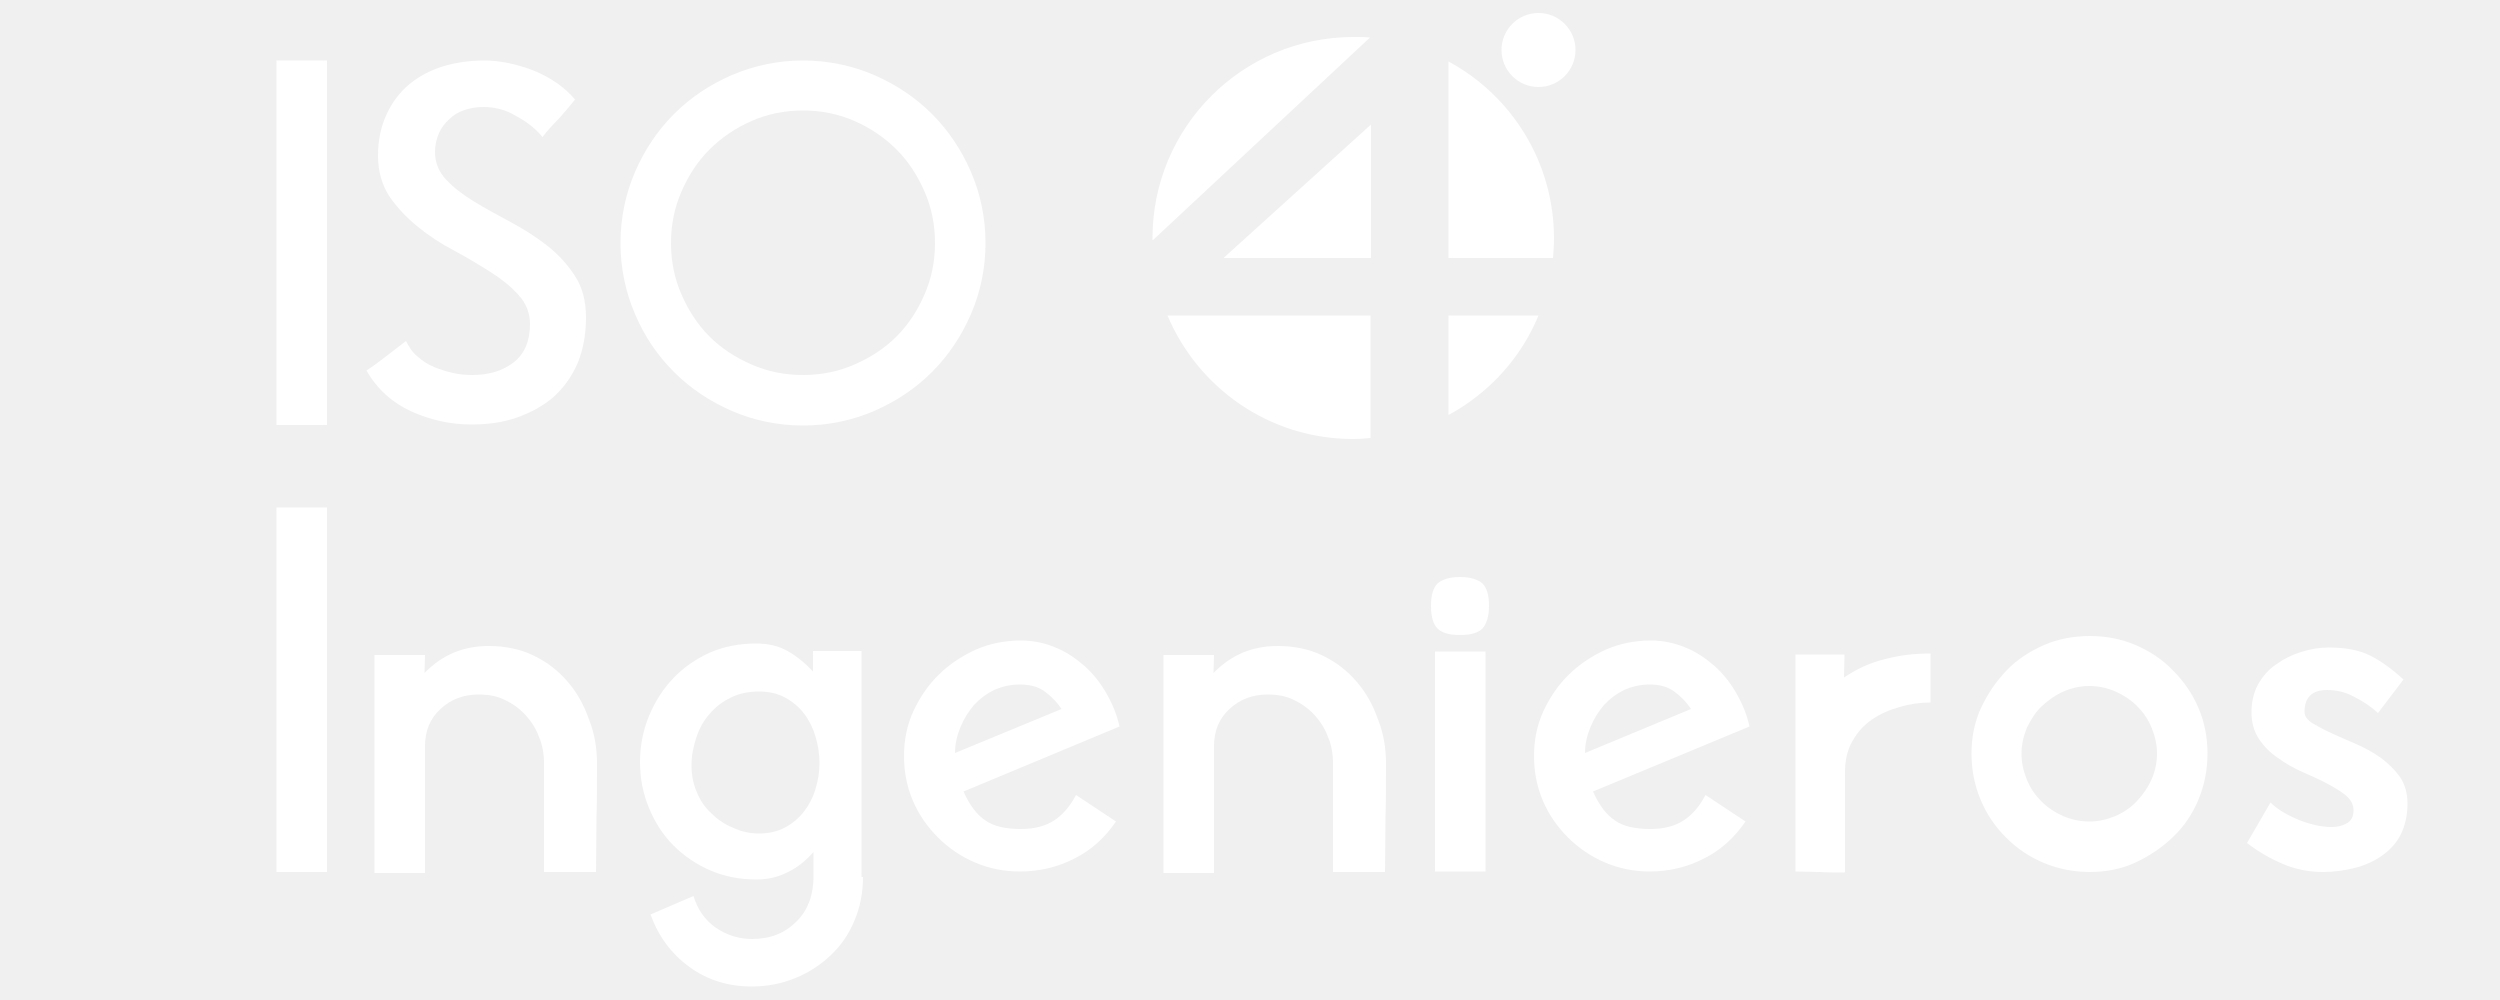
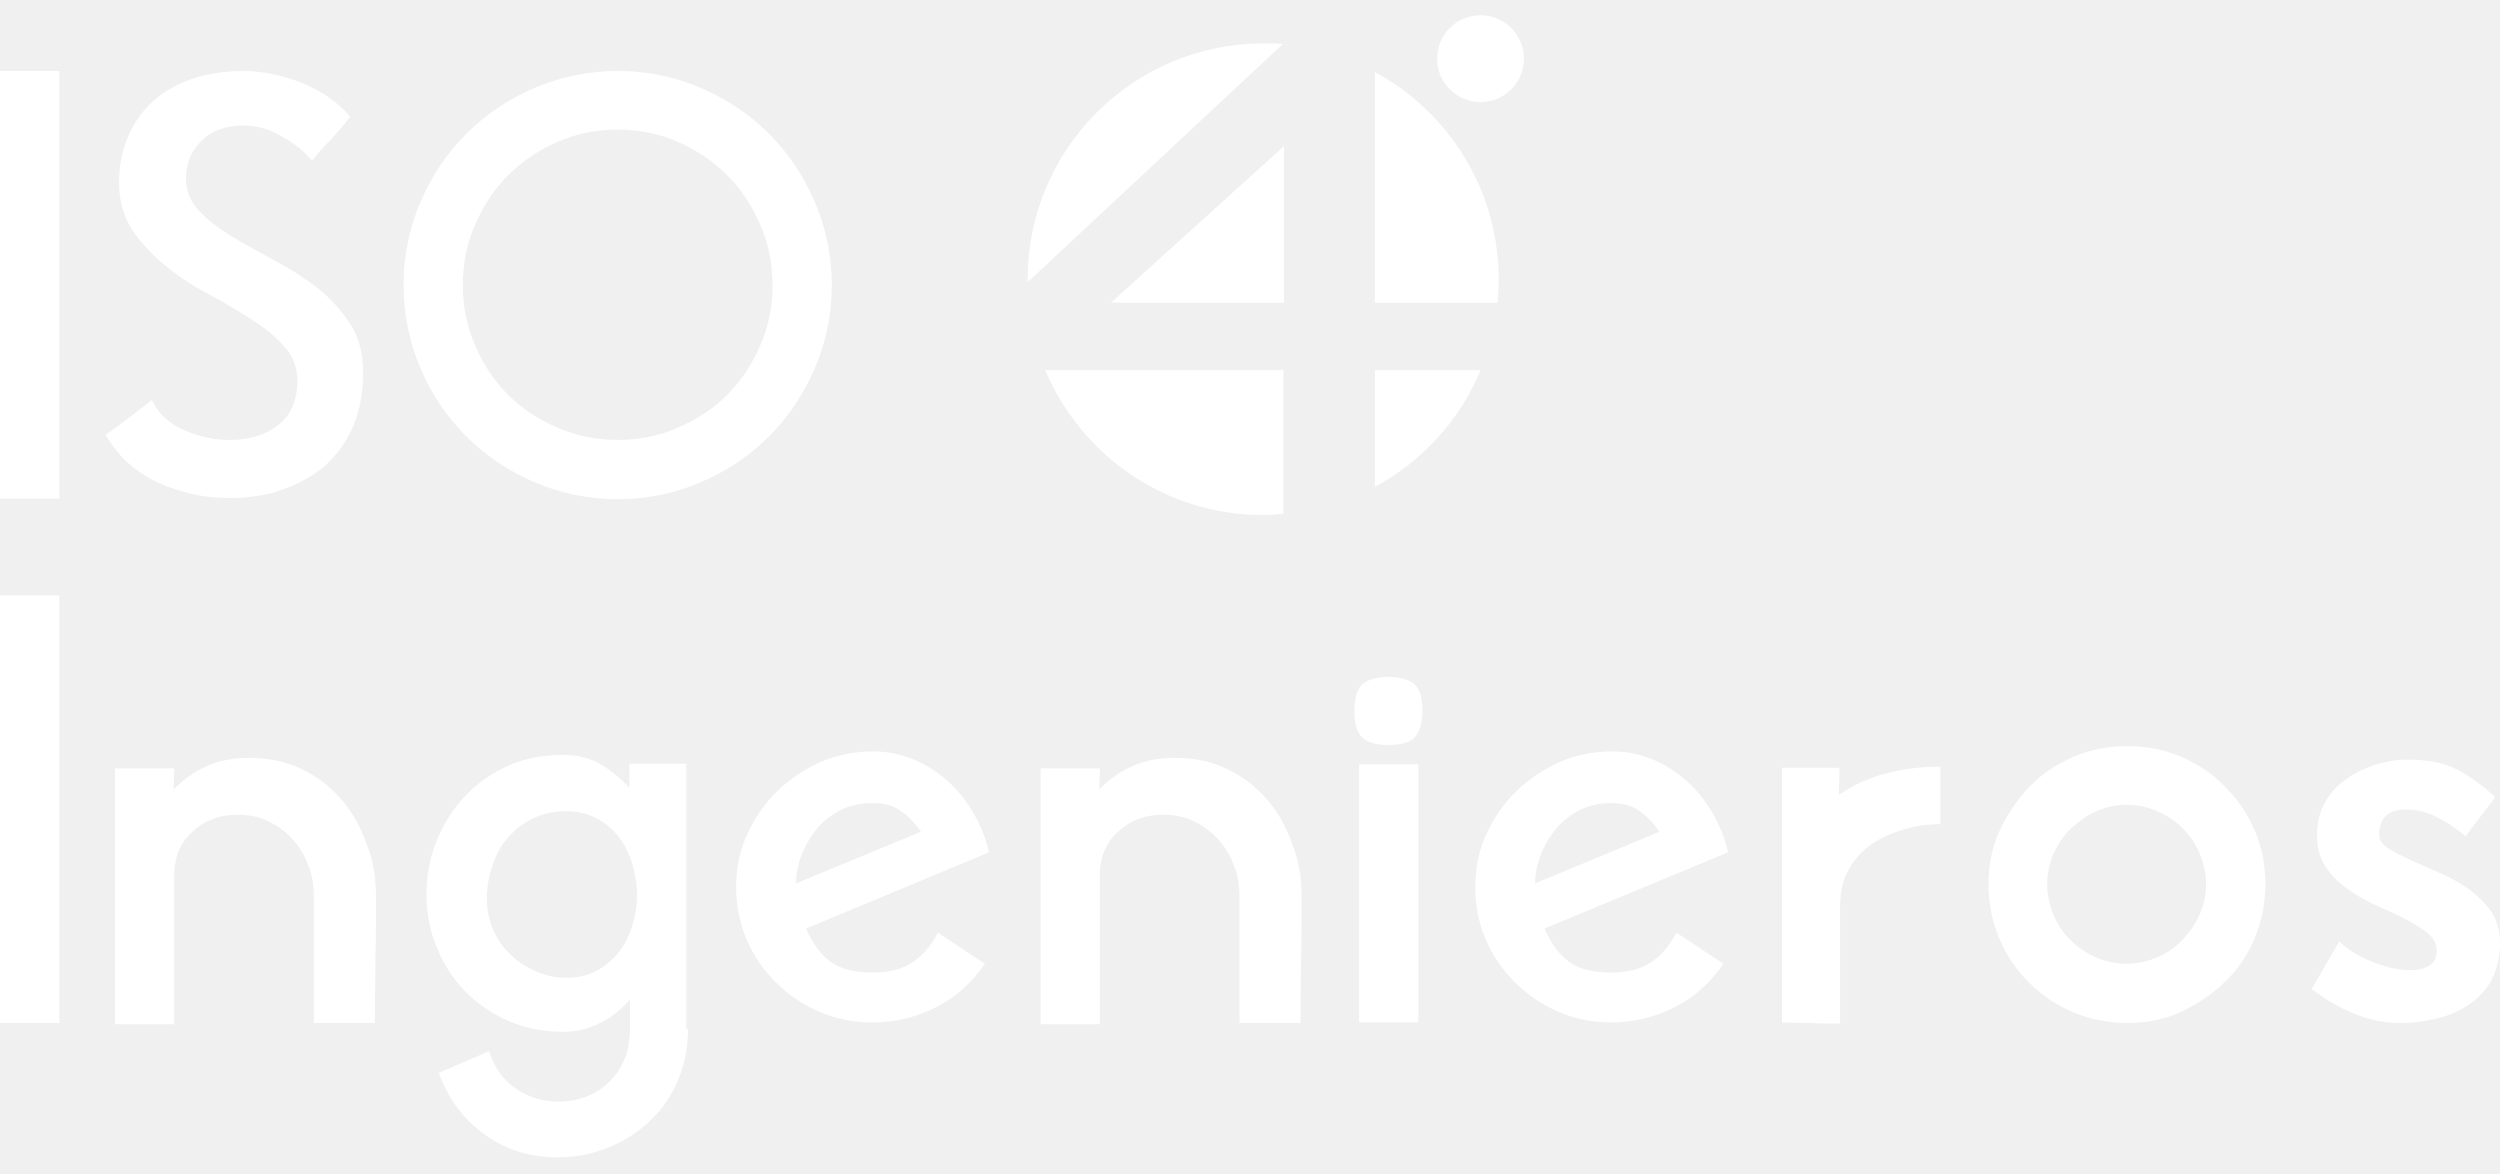
- <svg xmlns="http://www.w3.org/2000/svg" version="1.1" id="Capa_1" x="0px" y="0px" viewBox="0 0 500 200" style="enable-background:new 0 0 500 200;" xml:space="preserve">
+ <svg xmlns="http://www.w3.org/2000/svg" version="1.1" id="Capa_1" x="0px" y="0px" viewBox="0 0 426.2 200" style="enable-background:new 0 0 426.2 200;" xml:space="preserve">
  <style type="text/css">
	.st0{fill:#FFFFFF;}
</style>
  <g>
    <g>
      <g>
-         <path class="st0" d="M65.4,12.1V85H55.3V12.1H65.4z" />
-         <path class="st0" d="M96.6,21.4c-1.3,0-2.5,0.2-3.7,0.6c-1.2,0.4-2.2,1-3,1.8c-0.9,0.8-1.6,1.7-2.1,2.8C87.3,27.8,87,29,87,30.3     c0,2.2,0.7,4,2.2,5.6c1.5,1.6,3.3,3,5.6,4.4c2.3,1.4,4.7,2.7,7.3,4.1c2.6,1.4,5,2.9,7.3,4.7c2.3,1.8,4.1,3.8,5.6,6.1     c1.5,2.3,2.2,5.1,2.2,8.3c0,3.5-0.6,6.5-1.7,9.2c-1.2,2.7-2.8,4.9-4.8,6.7c-2.1,1.8-4.5,3.1-7.3,4.1s-5.9,1.4-9.2,1.4     c-4.1,0-8.1-0.9-11.9-2.6c-3.9-1.8-6.9-4.5-9-8.2c1.4-0.9,2.7-1.9,4-2.9c1.3-1,2.6-2,3.9-3c0.6,1.2,1.3,2.3,2.3,3.1     c1,0.9,2.1,1.6,3.3,2.1c1.2,0.5,2.5,0.9,3.8,1.2c1.3,0.3,2.6,0.4,3.9,0.4c3.2,0,6-0.8,8.2-2.5c2.2-1.7,3.3-4.3,3.3-7.7     c0-2.2-0.8-4.2-2.3-5.8c-1.5-1.7-3.4-3.2-5.6-4.6c-2.2-1.4-4.7-2.9-7.3-4.3c-2.7-1.4-5.1-3-7.3-4.8c-2.2-1.8-4.1-3.8-5.6-6     c-1.5-2.3-2.3-5-2.3-8.2c0-3.1,0.6-5.8,1.7-8.2c1.1-2.4,2.6-4.4,4.5-6c1.9-1.6,4.2-2.8,6.7-3.6c2.6-0.8,5.4-1.2,8.3-1.2     c3.2,0,6.5,0.7,9.9,2c3.4,1.4,6.2,3.3,8.3,5.8c-1,1.3-2.1,2.5-3.2,3.8c-1.2,1.2-2.3,2.4-3.3,3.7c-1.4-1.7-3.2-3.1-5.3-4.2     C101.1,21.9,98.9,21.4,96.6,21.4z" />
-         <path class="st0" d="M160.6,12.1c5,0,9.8,1,14.2,2.9c4.4,1.9,8.3,4.5,11.6,7.8c3.3,3.3,5.9,7.2,7.8,11.6     c1.9,4.4,2.9,9.2,2.9,14.2c0,5-1,9.8-2.9,14.2c-1.9,4.4-4.5,8.3-7.8,11.6c-3.3,3.3-7.2,5.9-11.6,7.8c-4.4,1.9-9.2,2.9-14.2,2.9     c-5,0-9.8-1-14.2-2.9c-4.4-1.9-8.3-4.5-11.6-7.8c-3.3-3.3-5.9-7.1-7.8-11.6c-1.9-4.4-2.9-9.2-2.9-14.2c0-5,1-9.8,2.9-14.2     c1.9-4.4,4.5-8.3,7.8-11.6c3.3-3.3,7.2-5.9,11.6-7.8C150.9,13.1,155.6,12.1,160.6,12.1z M187,48.6c0-3.7-0.7-7.1-2.1-10.3     c-1.4-3.2-3.2-6-5.6-8.4s-5.2-4.3-8.4-5.7c-3.2-1.4-6.6-2.1-10.3-2.1c-3.7,0-7.1,0.7-10.3,2.1c-3.2,1.4-6,3.3-8.4,5.7     c-2.4,2.4-4.2,5.2-5.6,8.4c-1.4,3.2-2.1,6.6-2.1,10.3c0,3.7,0.7,7.1,2.1,10.3c1.4,3.2,3.2,6,5.6,8.4c2.4,2.4,5.2,4.2,8.4,5.6     c3.2,1.4,6.6,2.1,10.3,2.1c3.7,0,7.1-0.7,10.3-2.1c3.2-1.4,6-3.2,8.4-5.6c2.4-2.4,4.2-5.2,5.6-8.4C186.3,55.7,187,52.3,187,48.6z     " />
+         <path class="st0" d="M10.1,12.1V85H0V12.1H10.1z" />
+         <path class="st0" d="M41.3,21.4c-1.3,0-2.5,0.2-3.7,0.6s-2.2,1-3,1.8c-0.9,0.8-1.6,1.7-2.1,2.8c-0.5,1.2-0.8,2.4-0.8,3.7     c0,2.2,0.7,4,2.2,5.6s3.3,3,5.6,4.4c2.3,1.4,4.7,2.7,7.3,4.1c2.6,1.4,5,2.9,7.3,4.7s4.1,3.8,5.6,6.1s2.2,5.1,2.2,8.3     c0,3.5-0.6,6.5-1.7,9.2c-1.2,2.7-2.8,4.9-4.8,6.7c-2.1,1.8-4.5,3.1-7.3,4.1s-5.9,1.4-9.2,1.4c-4.1,0-8.1-0.9-11.9-2.6     c-3.9-1.8-6.9-4.5-9-8.2c1.4-0.9,2.7-1.9,4-2.9s2.6-2,3.9-3c0.6,1.2,1.3,2.3,2.3,3.1c1,0.9,2.1,1.6,3.3,2.1     c1.2,0.5,2.5,0.9,3.8,1.2c1.3,0.3,2.6,0.4,3.9,0.4c3.2,0,6-0.8,8.2-2.5s3.3-4.3,3.3-7.7c0-2.2-0.8-4.2-2.3-5.8     c-1.5-1.7-3.4-3.2-5.6-4.6c-2.2-1.4-4.7-2.9-7.3-4.3c-2.7-1.4-5.1-3-7.3-4.8c-2.2-1.8-4.1-3.8-5.6-6c-1.5-2.3-2.3-5-2.3-8.2     c0-3.1,0.6-5.8,1.7-8.2s2.6-4.4,4.5-6s4.2-2.8,6.7-3.6c2.6-0.8,5.4-1.2,8.3-1.2c3.2,0,6.5,0.7,9.9,2c3.4,1.4,6.2,3.3,8.3,5.8     c-1,1.3-2.1,2.5-3.2,3.8c-1.2,1.2-2.3,2.4-3.3,3.7c-1.4-1.7-3.2-3.1-5.3-4.2C45.8,21.9,43.6,21.4,41.3,21.4z" />
+         <path class="st0" d="M105.3,12.1c5,0,9.8,1,14.2,2.9s8.3,4.5,11.6,7.8s5.9,7.2,7.8,11.6c1.9,4.4,2.9,9.2,2.9,14.2     s-1,9.8-2.9,14.2s-4.5,8.3-7.8,11.6c-3.3,3.3-7.2,5.9-11.6,7.8c-4.4,1.9-9.2,2.9-14.2,2.9s-9.8-1-14.2-2.9s-8.3-4.5-11.6-7.8     s-5.9-7.1-7.8-11.6c-1.9-4.4-2.9-9.2-2.9-14.2s1-9.8,2.9-14.2s4.5-8.3,7.8-11.6s7.2-5.9,11.6-7.8     C95.6,13.1,100.3,12.1,105.3,12.1z M131.7,48.6c0-3.7-0.7-7.1-2.1-10.3c-1.4-3.2-3.2-6-5.6-8.4s-5.2-4.3-8.4-5.7     c-3.2-1.4-6.6-2.1-10.3-2.1s-7.1,0.7-10.3,2.1s-6,3.3-8.4,5.7s-4.2,5.2-5.6,8.4c-1.4,3.2-2.1,6.6-2.1,10.3s0.7,7.1,2.1,10.3     c1.4,3.2,3.2,6,5.6,8.4c2.4,2.4,5.2,4.2,8.4,5.6s6.6,2.1,10.3,2.1s7.1-0.7,10.3-2.1s6-3.2,8.4-5.6s4.2-5.2,5.6-8.4     S131.7,52.3,131.7,48.6z" />
      </g>
      <g>
-         <path class="st0" d="M65.4,101.5v72.9H55.3v-72.9H65.4z" />
-         <path class="st0" d="M119.4,152.8c0,3.7,0,7.3-0.1,10.8c0,3.5-0.1,7.1-0.1,10.8h-10.4v-21.7c0-1.9-0.3-3.7-1-5.3     c-0.6-1.7-1.6-3.2-2.7-4.4c-1.2-1.3-2.6-2.3-4.1-3c-1.6-0.8-3.3-1.1-5.3-1.1c-3,0-5.6,1-7.6,2.9c-2.1,1.9-3.1,4.4-3.1,7.5v25.3     H74.9v-43.6h10.1l-0.1,3.6c3.5-3.6,7.7-5.4,12.8-5.4c3.3,0,6.3,0.6,9,1.9c2.7,1.3,4.9,3,6.8,5.2c1.9,2.2,3.3,4.7,4.3,7.6     C118.9,146.6,119.4,149.6,119.4,152.8z" />
-         <path class="st0" d="M172.6,175.4c0,3.2-0.6,6.1-1.7,8.7c-1.1,2.7-2.7,5-4.7,6.9c-2,1.9-4.4,3.5-7.1,4.6     c-2.7,1.1-5.6,1.7-8.7,1.7c-4.8,0-8.9-1.3-12.5-3.9c-3.6-2.6-6.2-6.1-7.8-10.5l8.6-3.7c0.8,2.7,2.3,4.8,4.4,6.3     c2.2,1.5,4.6,2.3,7.3,2.3c3.7,0,6.6-1.2,8.9-3.5c2.3-2.3,3.4-5.3,3.4-9v-4.9c-1.5,1.7-3.2,3.1-5.1,4c-1.9,1-4,1.5-6.3,1.5     c-3.3,0-6.4-0.6-9.2-1.8c-2.8-1.2-5.3-2.9-7.4-5c-2.1-2.1-3.7-4.6-4.9-7.5c-1.2-2.9-1.8-5.9-1.8-9.2c0-3.2,0.6-6.3,1.8-9.2     c1.2-2.9,2.8-5.4,4.9-7.6c2.1-2.2,4.5-3.8,7.3-5.1c2.8-1.2,5.9-1.8,9.2-1.8c2.4,0,4.6,0.5,6.3,1.5c1.8,1,3.5,2.4,5.1,4.1v-4.1     h9.7V175.4z M151.8,166.7c1.9,0,3.7-0.4,5.2-1.2c1.5-0.8,2.8-1.9,3.8-3.2c1-1.3,1.8-2.8,2.3-4.5c0.5-1.7,0.8-3.4,0.8-5.2     c0-1.8-0.3-3.6-0.8-5.3c-0.5-1.7-1.3-3.3-2.3-4.6c-1-1.3-2.3-2.4-3.8-3.2c-1.5-0.8-3.2-1.2-5.2-1.2c-2.1,0-4,0.4-5.6,1.2     c-1.7,0.8-3.1,1.9-4.2,3.2c-1.2,1.3-2.1,2.9-2.7,4.7c-0.6,1.8-1,3.7-1,5.6c0,1.9,0.3,3.6,1,5.3c0.7,1.7,1.6,3.1,2.9,4.3     c1.2,1.2,2.6,2.2,4.3,2.9C148.2,166.3,149.9,166.7,151.8,166.7z" />
-         <path class="st0" d="M192.7,158.3c1.2,2.7,2.7,4.7,4.4,5.8c1.7,1.2,4.1,1.7,7.1,1.7c2.7,0,4.9-0.6,6.6-1.7     c1.7-1.1,3.2-2.8,4.4-5.1l8,5.3c-2.2,3.2-4.9,5.7-8.3,7.4c-3.3,1.7-7,2.6-10.9,2.6c-3.2,0-6.2-0.6-9-1.8c-2.8-1.2-5.3-2.9-7.4-5     c-2.1-2.1-3.8-4.5-5-7.3c-1.2-2.8-1.8-5.8-1.8-9c0-3.2,0.6-6.2,1.9-9c1.3-2.8,3-5.3,5.1-7.3c2.1-2.1,4.6-3.7,7.4-5     c2.8-1.2,5.8-1.8,9-1.8c2.4,0,4.8,0.5,6.9,1.4c2.2,0.9,4.1,2.2,5.8,3.7c1.7,1.5,3.2,3.4,4.4,5.5c1.2,2.1,2.1,4.3,2.6,6.6     L192.7,158.3z M212.3,141.8c-1-1.5-2.2-2.7-3.5-3.6c-1.3-0.9-2.9-1.3-4.8-1.3c-1.9,0-3.6,0.4-5.2,1.1c-1.6,0.8-2.9,1.8-4,3     c-1.1,1.3-2,2.7-2.7,4.4c-0.7,1.7-1.1,3.4-1.1,5.2L212.3,141.8z" />
-         <path class="st0" d="M277.2,152.8c0,3.7,0,7.3-0.1,10.8c0,3.5-0.1,7.1-0.1,10.8h-10.4v-21.7c0-1.9-0.3-3.7-1-5.3     c-0.6-1.7-1.6-3.2-2.7-4.4c-1.2-1.3-2.6-2.3-4.1-3c-1.6-0.8-3.3-1.1-5.3-1.1c-3,0-5.6,1-7.6,2.9c-2.1,1.9-3.1,4.4-3.1,7.5v25.3     h-10.1v-43.6h10.1l-0.1,3.6c3.5-3.6,7.7-5.4,12.8-5.4c3.3,0,6.3,0.6,9,1.9c2.7,1.3,4.9,3,6.8,5.2c1.9,2.2,3.3,4.7,4.3,7.6     C276.7,146.6,277.2,149.6,277.2,152.8z" />
-         <path class="st0" d="M292,115.4c2.1,0,3.6,0.5,4.5,1.3c0.9,0.9,1.3,2.4,1.3,4.5c0,2.1-0.5,3.6-1.3,4.5c-0.9,0.9-2.4,1.3-4.5,1.3     c-2.1,0-3.6-0.4-4.5-1.3c-0.9-0.9-1.3-2.4-1.3-4.5c0-2.1,0.4-3.6,1.3-4.5C288.4,115.9,289.9,115.4,292,115.4z M297.1,130.3v44     H287v-44H297.1z" />
-         <path class="st0" d="M318.6,158.3c1.2,2.7,2.7,4.7,4.4,5.8c1.7,1.2,4.1,1.7,7.1,1.7c2.7,0,4.9-0.6,6.6-1.7     c1.7-1.1,3.2-2.8,4.4-5.1l8,5.3c-2.2,3.2-4.9,5.7-8.3,7.4c-3.3,1.7-7,2.6-10.8,2.6c-3.2,0-6.2-0.6-9-1.8c-2.8-1.2-5.3-2.9-7.4-5     c-2.1-2.1-3.8-4.5-5-7.3c-1.2-2.8-1.8-5.8-1.8-9c0-3.2,0.6-6.2,1.9-9c1.3-2.8,3-5.3,5.1-7.3c2.1-2.1,4.6-3.7,7.4-5     c2.8-1.2,5.8-1.8,9-1.8c2.4,0,4.7,0.5,6.9,1.4c2.2,0.9,4.1,2.2,5.8,3.7c1.7,1.5,3.2,3.4,4.4,5.5c1.2,2.1,2.1,4.3,2.6,6.6     L318.6,158.3z M338.2,141.8c-1-1.5-2.2-2.7-3.5-3.6c-1.3-0.9-2.9-1.3-4.7-1.3c-1.9,0-3.6,0.4-5.2,1.1c-1.6,0.8-2.9,1.8-4,3     c-1.1,1.3-2,2.7-2.7,4.4c-0.7,1.7-1.1,3.4-1.1,5.2L338.2,141.8z" />
-         <path class="st0" d="M368.8,135.5c2.5-1.7,5.3-3,8.3-3.7c3-0.8,6-1.1,9-1.1v9.8c-2.1,0-4.2,0.3-6.2,0.9c-2.1,0.6-3.9,1.4-5.5,2.5     c-1.6,1.1-2.9,2.5-3.9,4.3c-1,1.7-1.5,3.8-1.5,6.2v20l-0.1,0.1c-1.7,0-3.3,0-4.9-0.1c-1.6,0-3.2-0.1-4.9-0.1v-43.4h9.8     L368.8,135.5z" />
-         <path class="st0" d="M418,127.2c3.2,0,6.3,0.6,9.1,1.8c2.8,1.2,5.4,2.9,7.5,5.1c2.2,2.2,3.9,4.7,5.1,7.5c1.2,2.8,1.8,5.9,1.8,9.1     c0,3.2-0.6,6.3-1.8,9.2c-1.2,2.9-2.9,5.4-5.1,7.5c-2.2,2.1-4.7,3.8-7.5,5.1c-2.8,1.3-5.9,1.9-9.1,1.9c-3.2,0-6.3-0.6-9.2-1.8     c-2.9-1.2-5.4-2.9-7.6-5.1c-2.2-2.2-3.9-4.7-5.1-7.6c-1.2-2.9-1.8-5.9-1.8-9.2c0-3.2,0.6-6.3,1.9-9.1c1.3-2.8,3-5.3,5.1-7.5     c2.1-2.2,4.6-3.8,7.5-5.1C411.6,127.8,414.7,127.2,418,127.2z M431.4,150.7c0-1.8-0.4-3.5-1.1-5.2c-0.7-1.7-1.7-3.1-2.9-4.3     c-1.2-1.2-2.7-2.2-4.3-2.9c-1.6-0.7-3.4-1.1-5.2-1.1c-1.9,0-3.6,0.4-5.2,1.1c-1.6,0.7-3,1.7-4.3,2.9c-1.3,1.2-2.2,2.7-3,4.3     c-0.7,1.7-1.1,3.4-1.1,5.2c0,1.9,0.4,3.6,1.1,5.3c0.7,1.7,1.7,3.1,2.9,4.3c1.2,1.2,2.7,2.2,4.3,2.9c1.6,0.7,3.4,1.1,5.3,1.1     c1.8,0,3.5-0.4,5.2-1.1c1.6-0.7,3.1-1.7,4.3-3c1.2-1.3,2.2-2.7,2.9-4.3C431,154.3,431.4,152.6,431.4,150.7z" />
-         <path class="st0" d="M465.4,138c-3,0-4.5,1.5-4.5,4.4c0,0.8,0.5,1.5,1.5,2.2c1,0.6,2.3,1.3,3.8,2c1.5,0.7,3.2,1.4,5,2.2     c1.8,0.8,3.5,1.7,5,2.8c1.5,1.1,2.8,2.4,3.8,3.8c1,1.5,1.5,3.3,1.5,5.3c0,2.4-0.5,4.5-1.4,6.3c-0.9,1.7-2.2,3.1-3.8,4.2     c-1.6,1.1-3.4,1.9-5.4,2.4c-2,0.5-4.1,0.8-6.3,0.8c-2.7,0-5.4-0.5-8-1.6c-2.6-1.1-5-2.5-7.2-4.2l4.7-8.1c1.4,1.4,3.3,2.5,5.7,3.5     c2.3,0.9,4.5,1.4,6.5,1.4c1.1,0,2.1-0.2,3-0.7c0.9-0.5,1.4-1.3,1.4-2.6c0-1.2-0.5-2.1-1.5-3c-1-0.8-2.3-1.6-3.8-2.4     c-1.5-0.8-3.1-1.5-4.9-2.3c-1.8-0.8-3.4-1.7-4.9-2.8c-1.5-1-2.8-2.3-3.8-3.8c-1-1.5-1.5-3.3-1.5-5.3c0-2.1,0.4-3.9,1.3-5.6     c0.9-1.6,2.1-3,3.6-4c1.5-1.1,3.1-1.9,5-2.5c1.9-0.6,3.7-0.9,5.6-0.9c3.2,0,6,0.5,8.2,1.6c2.2,1.1,4.4,2.7,6.7,4.8l-5.1,6.7     c-1.3-1.2-2.9-2.3-4.7-3.2C469.1,138.4,467.3,138,465.4,138z" />
+         <path class="st0" d="M10.1,101.5v72.9H0v-72.9C0,101.5,10.1,101.5,10.1,101.5z" />
+         <path class="st0" d="M64.1,152.8c0,3.7,0,7.3-0.1,10.8c0,3.5-0.1,7.1-0.1,10.8H53.5v-21.7c0-1.9-0.3-3.7-1-5.3     c-0.6-1.7-1.6-3.2-2.7-4.4c-1.2-1.3-2.6-2.3-4.1-3c-1.6-0.8-3.3-1.1-5.3-1.1c-3,0-5.6,1-7.6,2.9c-2.1,1.9-3.1,4.4-3.1,7.5v25.3     H19.6V131h10.1l-0.1,3.6c3.5-3.6,7.7-5.4,12.8-5.4c3.3,0,6.3,0.6,9,1.9c2.7,1.3,4.9,3,6.8,5.2s3.3,4.7,4.3,7.6     C63.6,146.6,64.1,149.6,64.1,152.8z" />
+         <path class="st0" d="M117.3,175.4c0,3.2-0.6,6.1-1.7,8.7c-1.1,2.7-2.7,5-4.7,6.9s-4.4,3.5-7.1,4.6c-2.7,1.1-5.6,1.7-8.7,1.7     c-4.8,0-8.9-1.3-12.5-3.9c-3.6-2.6-6.2-6.1-7.8-10.5l8.6-3.7c0.8,2.7,2.3,4.8,4.4,6.3c2.2,1.5,4.6,2.3,7.3,2.3     c3.7,0,6.6-1.2,8.9-3.5c2.3-2.3,3.4-5.3,3.4-9v-4.9c-1.5,1.7-3.2,3.1-5.1,4c-1.9,1-4,1.5-6.3,1.5c-3.3,0-6.4-0.6-9.2-1.8     s-5.3-2.9-7.4-5c-2.1-2.1-3.7-4.6-4.9-7.5s-1.8-5.9-1.8-9.2c0-3.2,0.6-6.3,1.8-9.2s2.8-5.4,4.9-7.6c2.1-2.2,4.5-3.8,7.3-5.1     c2.8-1.2,5.9-1.8,9.2-1.8c2.4,0,4.6,0.5,6.3,1.5c1.8,1,3.5,2.4,5.1,4.1v-4.1h9.7v45.2H117.3z M96.5,166.7c1.9,0,3.7-0.4,5.2-1.2     s2.8-1.9,3.8-3.2s1.8-2.8,2.3-4.5s0.8-3.4,0.8-5.2s-0.3-3.6-0.8-5.3s-1.3-3.3-2.3-4.6s-2.3-2.4-3.8-3.2s-3.2-1.2-5.2-1.2     c-2.1,0-4,0.4-5.6,1.2c-1.7,0.8-3.1,1.9-4.2,3.2c-1.2,1.3-2.1,2.9-2.7,4.7c-0.6,1.8-1,3.7-1,5.6c0,1.9,0.3,3.6,1,5.3     s1.6,3.1,2.9,4.3c1.2,1.2,2.6,2.2,4.3,2.9C92.9,166.3,94.6,166.7,96.5,166.7z" />
+         <path class="st0" d="M137.4,158.3c1.2,2.7,2.7,4.7,4.4,5.8c1.7,1.2,4.1,1.7,7.1,1.7c2.7,0,4.9-0.6,6.6-1.7     c1.7-1.1,3.2-2.8,4.4-5.1l8,5.3c-2.2,3.2-4.9,5.7-8.3,7.4c-3.3,1.7-7,2.6-10.9,2.6c-3.2,0-6.2-0.6-9-1.8s-5.3-2.9-7.4-5     c-2.1-2.1-3.8-4.5-5-7.3s-1.8-5.8-1.8-9s0.6-6.2,1.9-9c1.3-2.8,3-5.3,5.1-7.3c2.1-2.1,4.6-3.7,7.4-5c2.8-1.2,5.8-1.8,9-1.8     c2.4,0,4.8,0.5,6.9,1.4c2.2,0.9,4.1,2.2,5.8,3.7s3.2,3.4,4.4,5.5s2.1,4.3,2.6,6.6L137.4,158.3z M157,141.8     c-1-1.5-2.2-2.7-3.5-3.6c-1.3-0.9-2.9-1.3-4.8-1.3c-1.9,0-3.6,0.4-5.2,1.1c-1.6,0.8-2.9,1.8-4,3c-1.1,1.3-2,2.7-2.7,4.4     s-1.1,3.4-1.1,5.2L157,141.8z" />
+         <path class="st0" d="M221.9,152.8c0,3.7,0,7.3-0.1,10.8c0,3.5-0.1,7.1-0.1,10.8h-10.4v-21.7c0-1.9-0.3-3.7-1-5.3     c-0.6-1.7-1.6-3.2-2.7-4.4c-1.2-1.3-2.6-2.3-4.1-3c-1.6-0.8-3.3-1.1-5.3-1.1c-3,0-5.6,1-7.6,2.9c-2.1,1.9-3.1,4.4-3.1,7.5v25.3     h-10.1V131h10.1l-0.1,3.6c3.5-3.6,7.7-5.4,12.8-5.4c3.3,0,6.3,0.6,9,1.9c2.7,1.3,4.9,3,6.8,5.2s3.3,4.7,4.3,7.6     C221.4,146.6,221.9,149.6,221.9,152.8z" />
+         <path class="st0" d="M236.7,115.4c2.1,0,3.6,0.5,4.5,1.3c0.9,0.9,1.3,2.4,1.3,4.5s-0.5,3.6-1.3,4.5c-0.9,0.9-2.4,1.3-4.5,1.3     s-3.6-0.4-4.5-1.3s-1.3-2.4-1.3-4.5s0.4-3.6,1.3-4.5C233.1,115.9,234.6,115.4,236.7,115.4z M241.8,130.3v44h-10.1v-44H241.8z" />
+         <path class="st0" d="M263.3,158.3c1.2,2.7,2.7,4.7,4.4,5.8c1.7,1.2,4.1,1.7,7.1,1.7c2.7,0,4.9-0.6,6.6-1.7     c1.7-1.1,3.2-2.8,4.4-5.1l8,5.3c-2.2,3.2-4.9,5.7-8.3,7.4c-3.3,1.7-7,2.6-10.8,2.6c-3.2,0-6.2-0.6-9-1.8s-5.3-2.9-7.4-5     s-3.8-4.5-5-7.3s-1.8-5.8-1.8-9s0.6-6.2,1.9-9s3-5.3,5.1-7.3c2.1-2.1,4.6-3.7,7.4-5c2.8-1.2,5.8-1.8,9-1.8c2.4,0,4.7,0.5,6.9,1.4     c2.2,0.9,4.1,2.2,5.8,3.7c1.7,1.5,3.2,3.4,4.4,5.5c1.2,2.1,2.1,4.3,2.6,6.6L263.3,158.3z M282.9,141.8c-1-1.5-2.2-2.7-3.5-3.6     c-1.3-0.9-2.9-1.3-4.7-1.3c-1.9,0-3.6,0.4-5.2,1.1c-1.6,0.8-2.9,1.8-4,3c-1.1,1.3-2,2.7-2.7,4.4s-1.1,3.4-1.1,5.2L282.9,141.8z" />
+         <path class="st0" d="M313.5,135.5c2.5-1.7,5.3-3,8.3-3.7c3-0.8,6-1.1,9-1.1v9.8c-2.1,0-4.2,0.3-6.2,0.9c-2.1,0.6-3.9,1.4-5.5,2.5     s-2.9,2.5-3.9,4.3c-1,1.7-1.5,3.8-1.5,6.2v20l-0.1,0.1c-1.7,0-3.3,0-4.9-0.1c-1.6,0-3.2-0.1-4.9-0.1v-43.4h9.8L313.5,135.5z" />
+         <path class="st0" d="M362.7,127.2c3.2,0,6.3,0.6,9.1,1.8c2.8,1.2,5.4,2.9,7.5,5.1c2.2,2.2,3.9,4.7,5.1,7.5s1.8,5.9,1.8,9.1     c0,3.2-0.6,6.3-1.8,9.2c-1.2,2.9-2.9,5.4-5.1,7.5s-4.7,3.8-7.5,5.1s-5.9,1.9-9.1,1.9s-6.3-0.6-9.2-1.8c-2.9-1.2-5.4-2.9-7.6-5.1     c-2.2-2.2-3.9-4.7-5.1-7.6c-1.2-2.9-1.8-5.9-1.8-9.2c0-3.2,0.6-6.3,1.9-9.1s3-5.3,5.1-7.5s4.6-3.8,7.5-5.1     C356.3,127.8,359.4,127.2,362.7,127.2z M376.1,150.7c0-1.8-0.4-3.5-1.1-5.2s-1.7-3.1-2.9-4.3c-1.2-1.2-2.7-2.2-4.3-2.9     c-1.6-0.7-3.4-1.1-5.2-1.1c-1.9,0-3.6,0.4-5.2,1.1c-1.6,0.7-3,1.7-4.3,2.9s-2.2,2.7-3,4.3c-0.7,1.7-1.1,3.4-1.1,5.2     c0,1.9,0.4,3.6,1.1,5.3s1.7,3.1,2.9,4.3c1.2,1.2,2.7,2.2,4.3,2.9c1.6,0.7,3.4,1.1,5.3,1.1c1.8,0,3.5-0.4,5.2-1.1     c1.6-0.7,3.1-1.7,4.3-3c1.2-1.3,2.2-2.7,2.9-4.3C375.7,154.3,376.1,152.6,376.1,150.7z" />
+         <path class="st0" d="M410.1,138c-3,0-4.5,1.5-4.5,4.4c0,0.8,0.5,1.5,1.5,2.2c1,0.6,2.3,1.3,3.8,2s3.2,1.4,5,2.2s3.5,1.7,5,2.8     s2.8,2.4,3.8,3.8c1,1.5,1.5,3.3,1.5,5.3c0,2.4-0.5,4.5-1.4,6.3c-0.9,1.7-2.2,3.1-3.8,4.2c-1.6,1.1-3.4,1.9-5.4,2.4     s-4.1,0.8-6.3,0.8c-2.7,0-5.4-0.5-8-1.6s-5-2.5-7.2-4.2l4.7-8.1c1.4,1.4,3.3,2.5,5.7,3.5c2.3,0.9,4.5,1.4,6.5,1.4     c1.1,0,2.1-0.2,3-0.7s1.4-1.3,1.4-2.6c0-1.2-0.5-2.1-1.5-3c-1-0.8-2.3-1.6-3.8-2.4c-1.5-0.8-3.1-1.5-4.9-2.3s-3.4-1.7-4.9-2.8     c-1.5-1-2.8-2.3-3.8-3.8s-1.5-3.3-1.5-5.3c0-2.1,0.4-3.9,1.3-5.6c0.9-1.6,2.1-3,3.6-4c1.5-1.1,3.1-1.9,5-2.5s3.7-0.9,5.6-0.9     c3.2,0,6,0.5,8.2,1.6s4.4,2.7,6.7,4.8l-5.1,6.7c-1.3-1.2-2.9-2.3-4.7-3.2C413.8,138.4,412,138,410.1,138z" />
      </g>
-       <circle class="st0" cx="307.7" cy="10" r="7.4" />
+       <circle class="st0" cx="252.4" cy="10" r="7.4" />
      <g>
-         <polygon class="st0" points="274.2,51.6 274.2,24.9 244.7,51.6    " />
-         <path class="st0" d="M274,7.5c-1.1-0.1-2.2-0.1-3.3-0.1c-22.2,0-40.2,18-40.2,40.2c0,0.2,0,0.3,0,0.5L274,7.5z" />
-         <path class="st0" d="M289.7,51.6h20.9c0.1-1.3,0.2-2.6,0.2-3.9c0-15.3-8.5-28.6-21.1-35.4V51.6z" />
-         <path class="st0" d="M233.5,63.1c6.1,14.5,20.4,24.7,37.1,24.7c1.2,0,2.4-0.1,3.5-0.2V63.1H233.5z" />
-         <path class="st0" d="M289.7,63.1V83c8.1-4.4,14.5-11.4,18-19.9H289.7z" />
+         <polygon class="st0" points="218.9,51.6 218.9,24.9 189.4,51.6    " />
+         <path class="st0" d="M218.7,7.5c-1.1-0.1-2.2-0.1-3.3-0.1c-22.2,0-40.2,18-40.2,40.2c0,0.2,0,0.3,0,0.5L218.7,7.5z" />
+         <path class="st0" d="M234.4,51.6h20.9c0.1-1.3,0.2-2.6,0.2-3.9c0-15.3-8.5-28.6-21.1-35.4V51.6z" />
+         <path class="st0" d="M178.2,63.1c6.1,14.5,20.4,24.7,37.1,24.7c1.2,0,2.4-0.1,3.5-0.2V63.1H178.2z" />
+         <path class="st0" d="M234.4,63.1V83c8.1-4.4,14.5-11.4,18-19.9H234.4z" />
      </g>
    </g>
  </g>
</svg>
